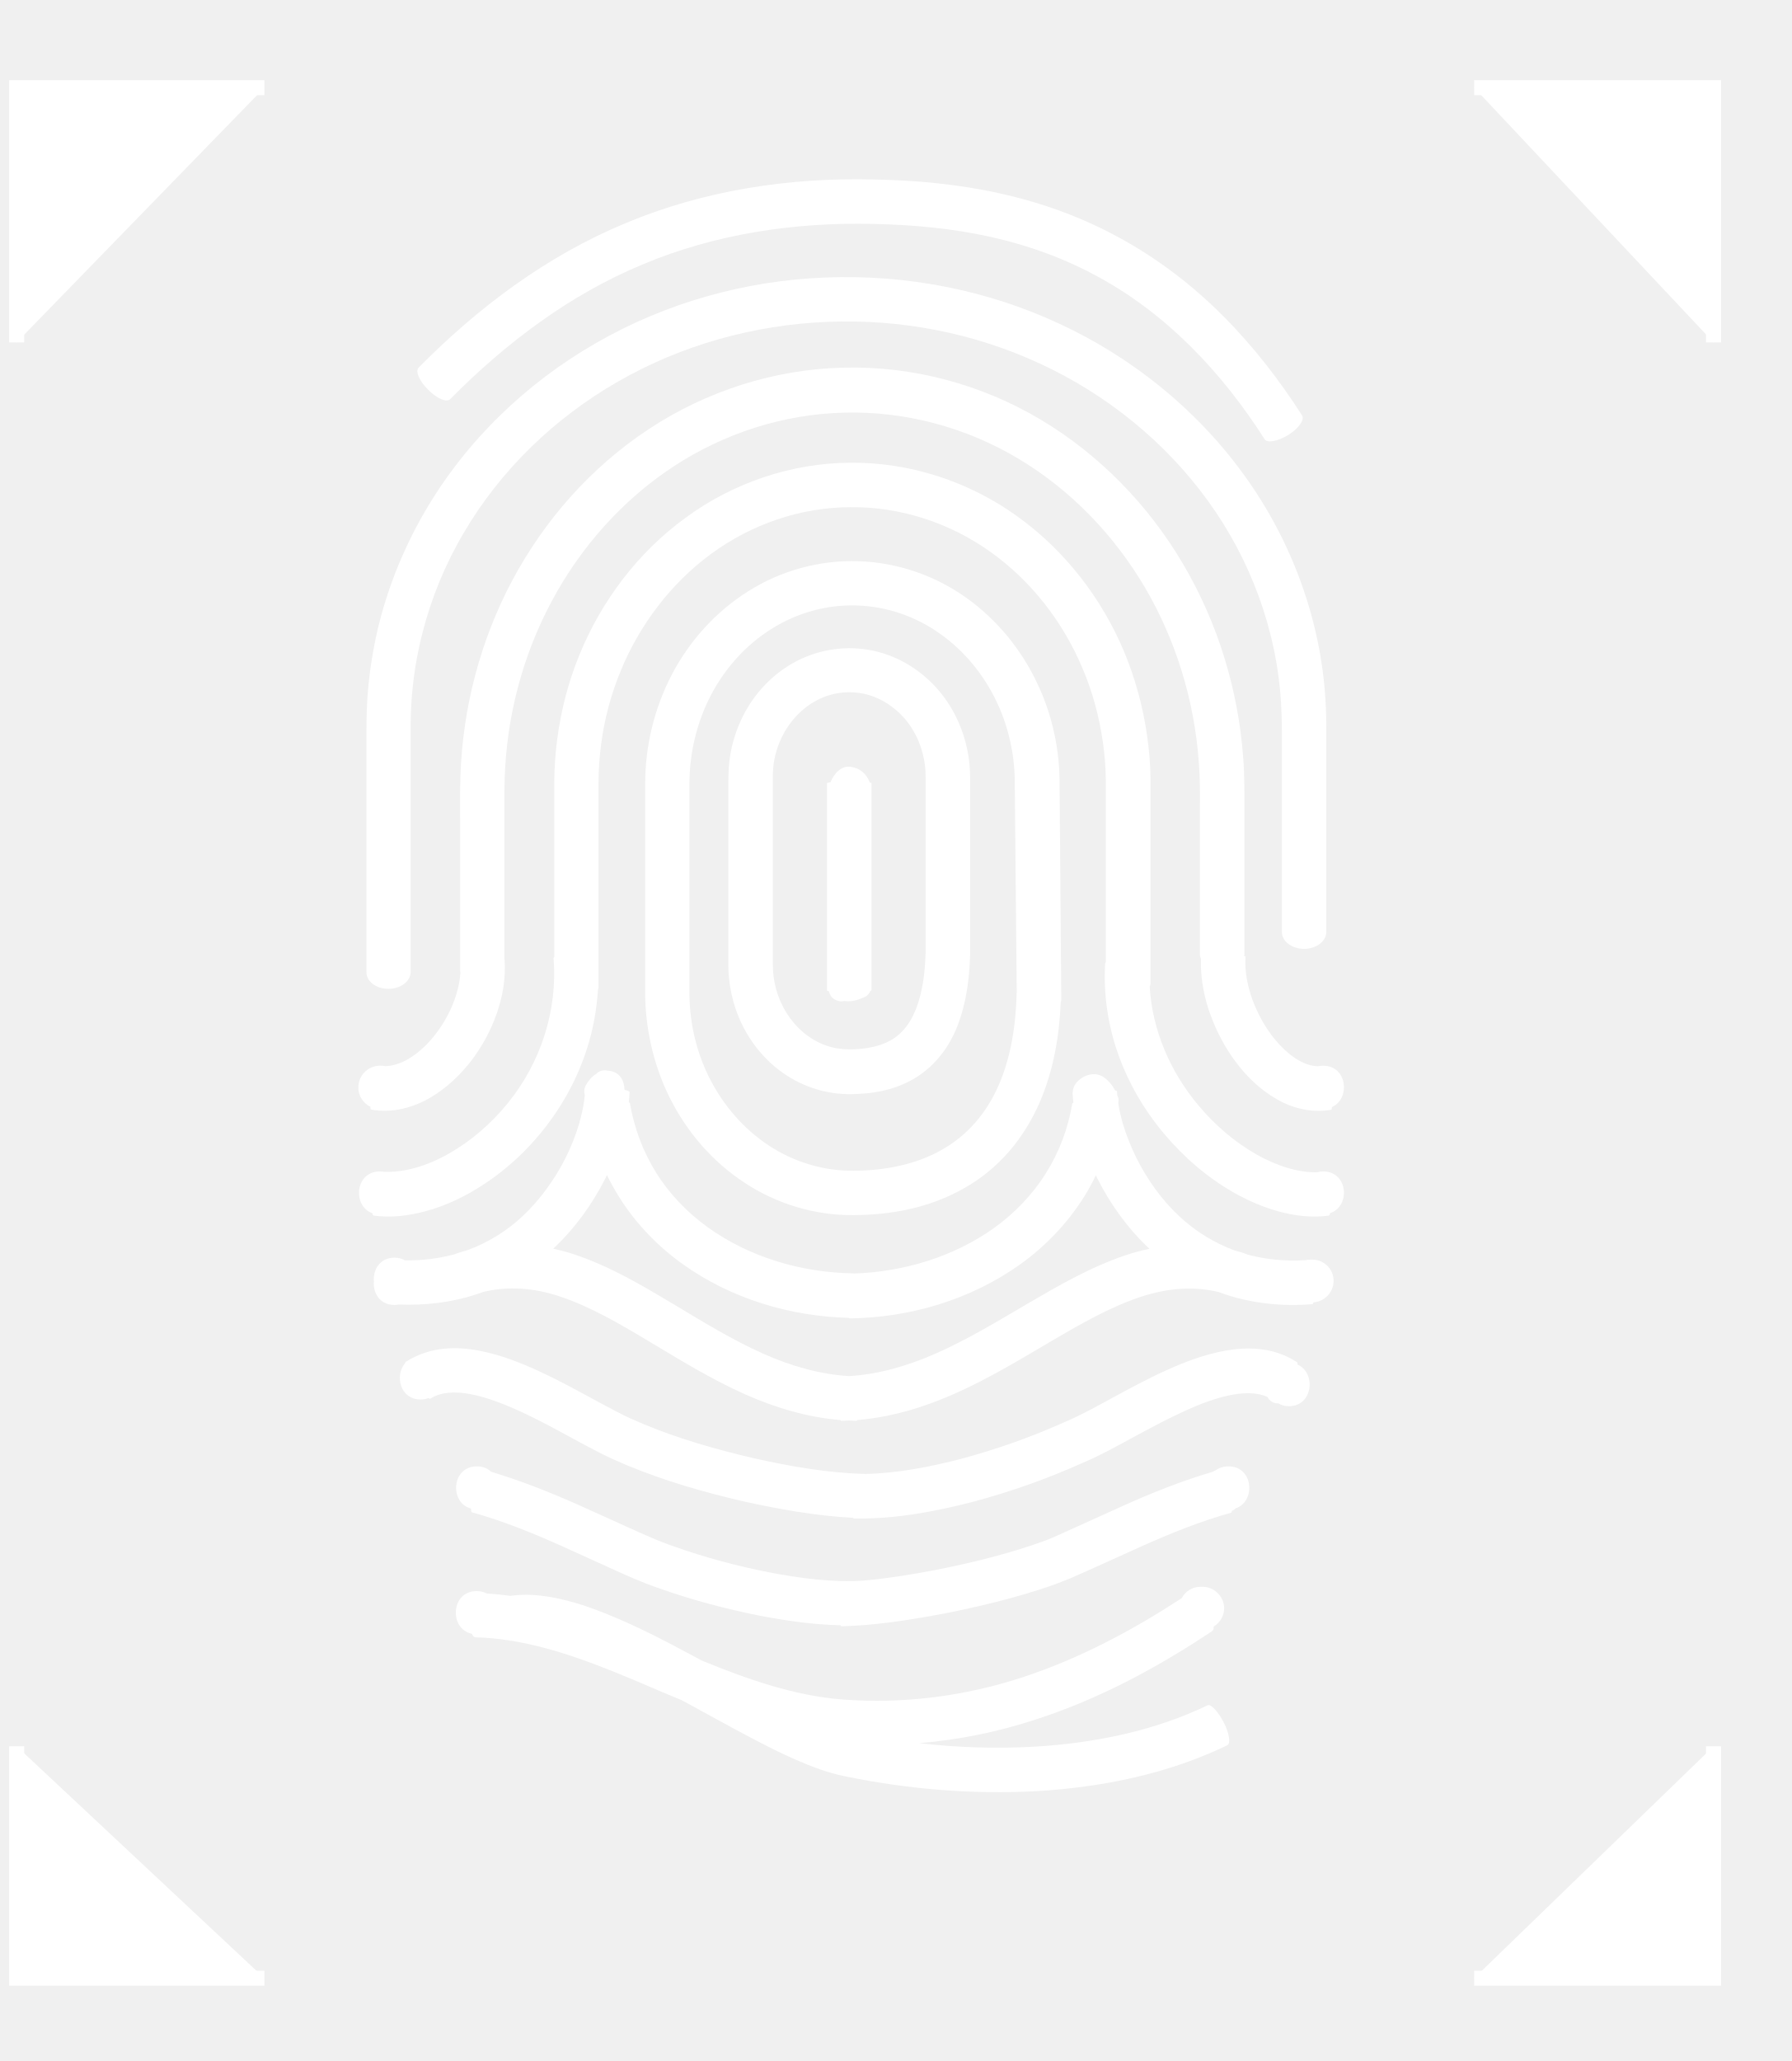
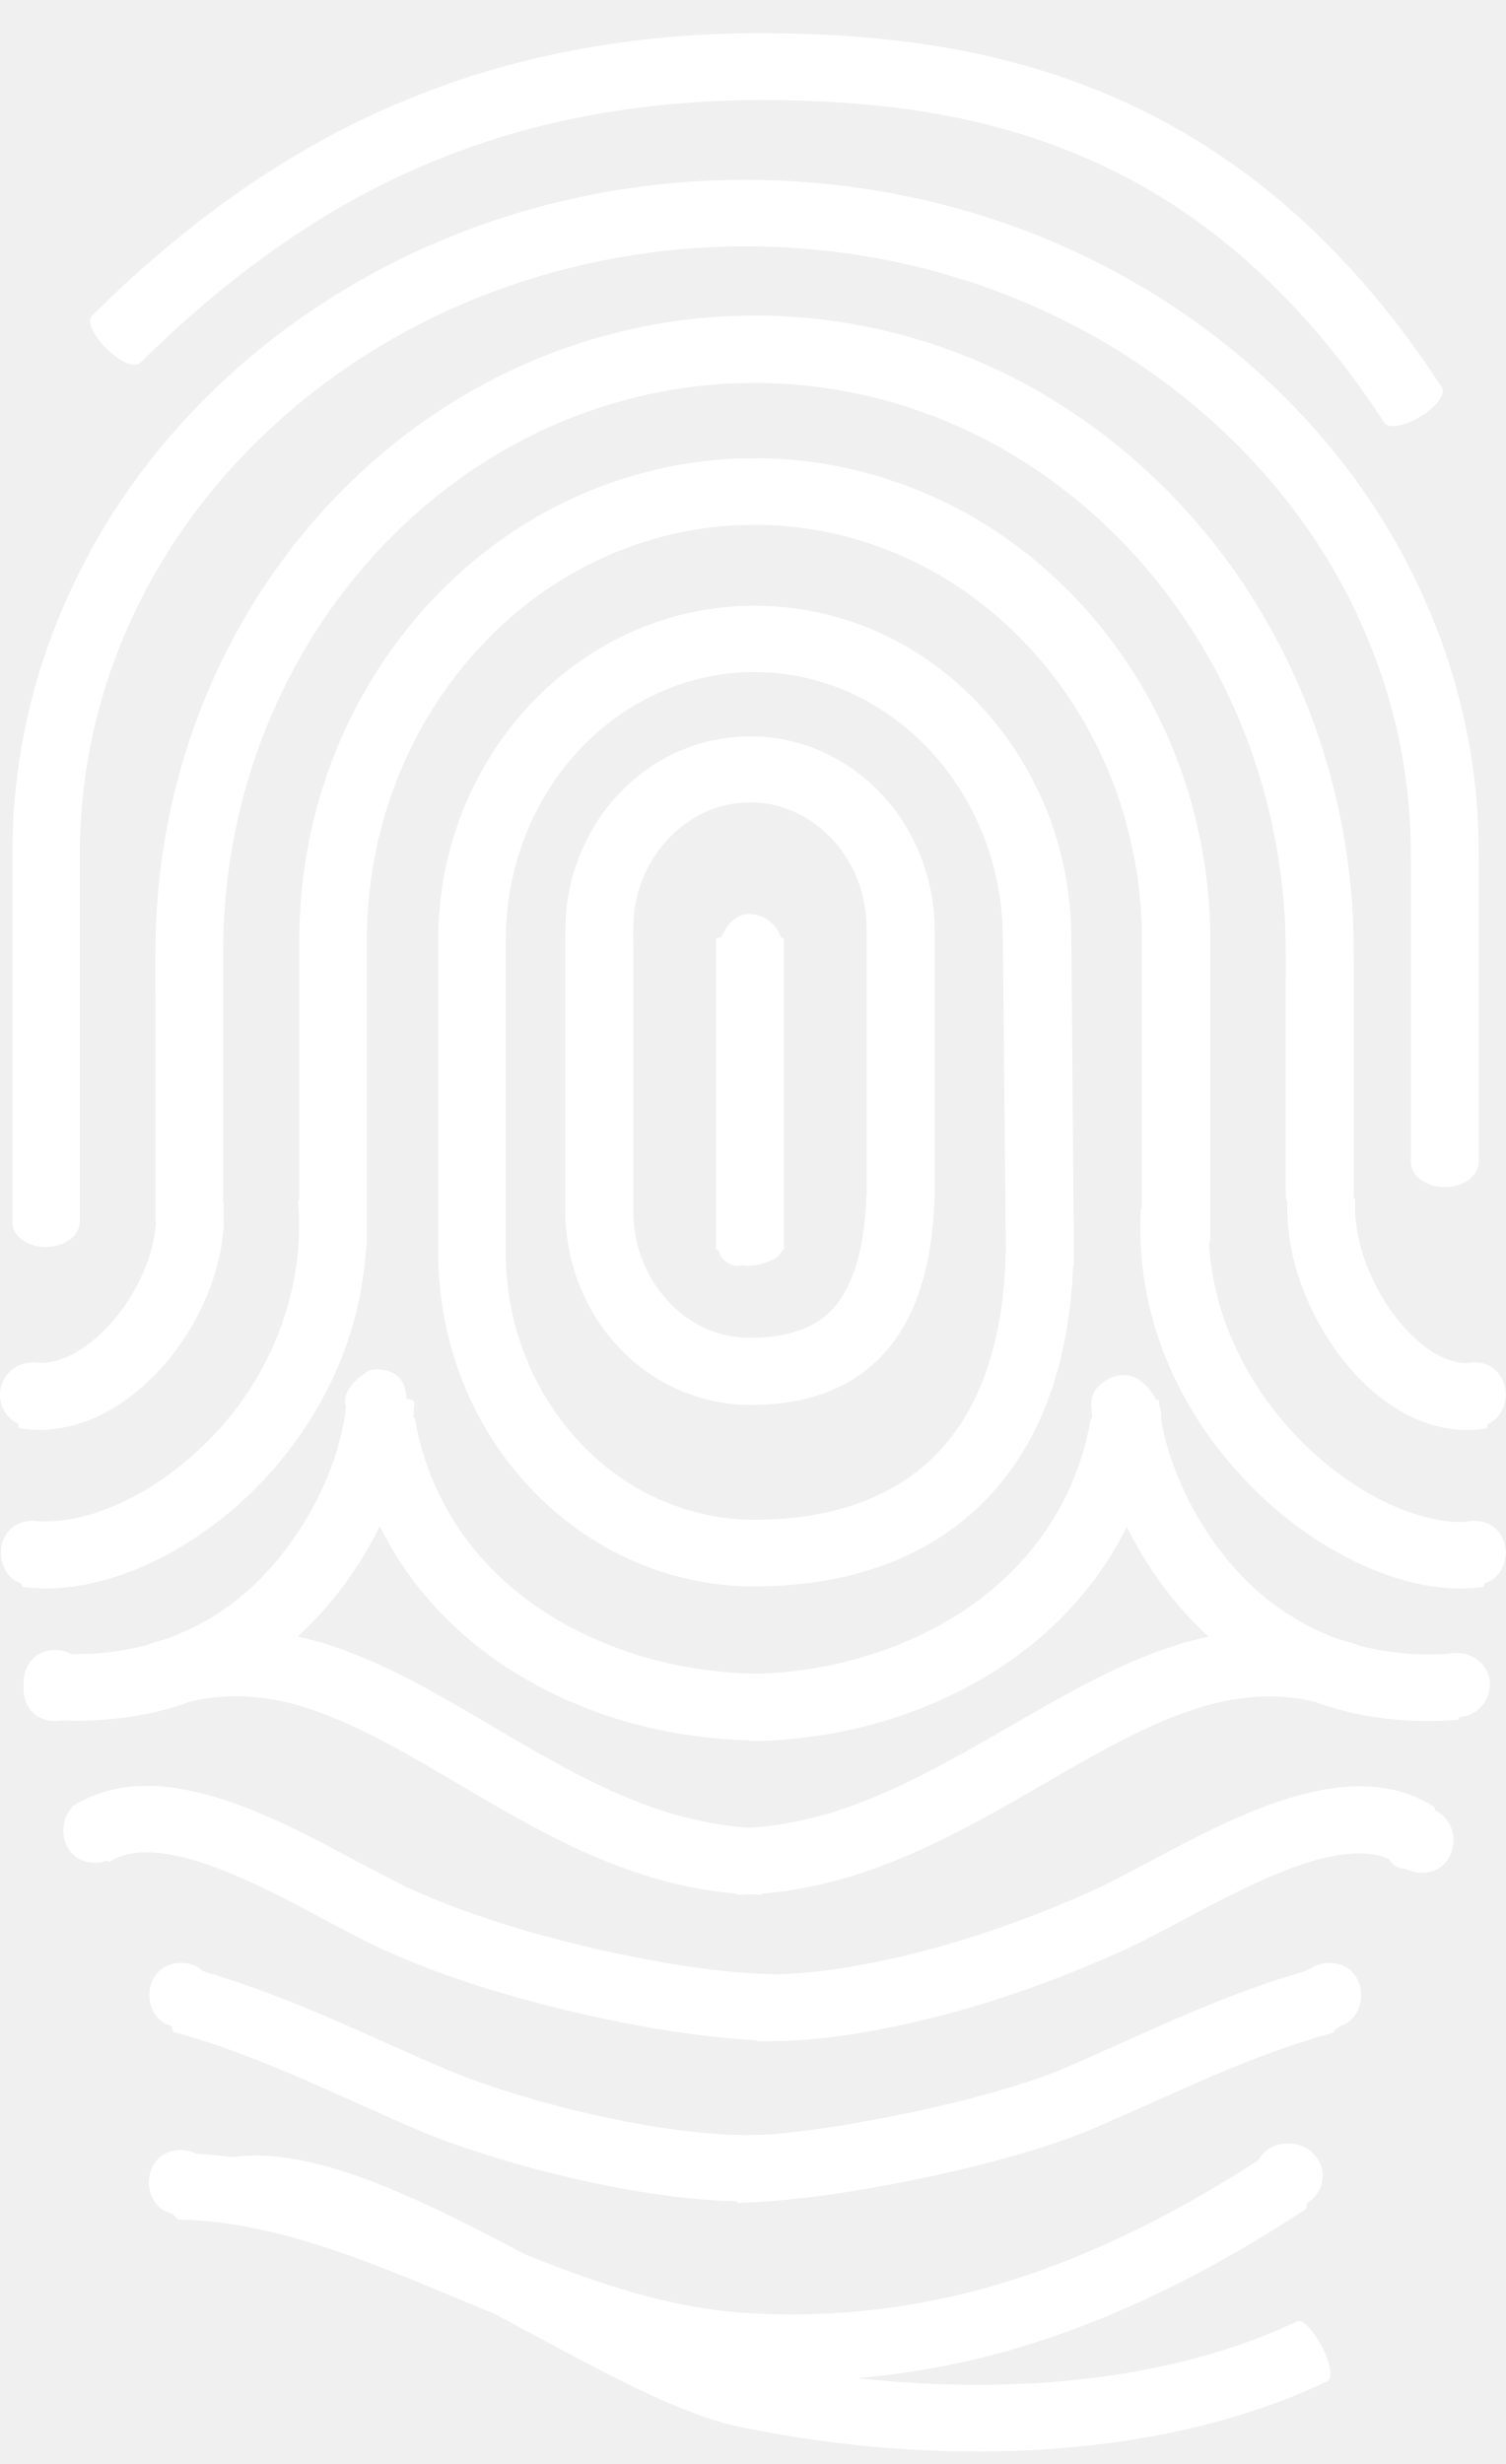
- <svg xmlns="http://www.w3.org/2000/svg" width="20" height="23" viewBox="0 0 20 23" fill="white">
-   <path d="M0.186 19.488V22.076H2.951M16.453 22.076H19.125V19.488M0.186 3.821V0.978H2.951M19.125 3.821V0.978H16.453" stroke="white" stroke-width="0.168" />
-   <path d="M9.266 11.102C9.29 11.153 9.37 11.189 9.425 11.17C9.436 11.173 9.445 11.174 9.455 11.174C9.531 11.174 9.589 11.156 9.657 11.123C9.684 11.11 9.703 11.086 9.715 11.057C9.723 11.056 9.727 11.053 9.727 11.051V11.011C9.727 11.006 9.727 11.002 9.727 10.997V8.74C9.727 8.737 9.72 8.734 9.708 8.733C9.672 8.637 9.6 8.571 9.492 8.557C9.385 8.544 9.307 8.637 9.269 8.73C9.245 8.733 9.23 8.737 9.23 8.742V11.053C9.23 11.056 9.238 11.059 9.25 11.06C9.254 11.074 9.26 11.089 9.266 11.102Z" />
-   <path d="M8.129 10.763C8.129 10.834 8.134 10.904 8.144 10.975C8.182 11.257 8.3 11.529 8.49 11.748C8.677 11.967 8.942 12.129 9.235 12.186C9.307 12.201 9.382 12.208 9.455 12.21C9.528 12.211 9.592 12.208 9.663 12.202C9.801 12.189 9.945 12.159 10.085 12.097C10.225 12.037 10.355 11.943 10.457 11.827C10.561 11.712 10.635 11.581 10.686 11.449C10.788 11.185 10.818 10.924 10.827 10.67C10.827 10.667 10.828 10.664 10.828 10.663V8.698C10.828 8.635 10.825 8.559 10.816 8.49C10.782 8.208 10.668 7.933 10.483 7.712C10.298 7.492 10.038 7.324 9.747 7.262C9.457 7.199 9.146 7.243 8.885 7.381C8.623 7.519 8.418 7.739 8.29 7.996C8.227 8.124 8.18 8.26 8.155 8.401C8.128 8.539 8.129 8.692 8.129 8.802V10.763ZM8.641 8.485C8.658 8.391 8.689 8.299 8.732 8.214C8.817 8.044 8.952 7.902 9.115 7.816C9.275 7.73 9.464 7.705 9.642 7.742C9.817 7.78 9.981 7.882 10.103 8.026C10.225 8.17 10.301 8.353 10.324 8.544C10.33 8.593 10.331 8.637 10.331 8.692V10.64C10.331 10.642 10.33 10.643 10.33 10.645C10.324 10.864 10.294 11.081 10.223 11.261C10.151 11.443 10.041 11.571 9.884 11.638C9.804 11.673 9.712 11.694 9.615 11.704C9.567 11.709 9.513 11.712 9.464 11.71C9.419 11.71 9.374 11.704 9.329 11.697C9.152 11.664 8.987 11.563 8.865 11.421C8.742 11.28 8.661 11.096 8.635 10.906C8.629 10.858 8.626 10.81 8.626 10.762V8.797C8.625 8.668 8.623 8.583 8.641 8.485Z" />
-   <path d="M8.308 13.197C8.664 13.434 9.097 13.566 9.528 13.56C9.938 13.559 10.369 13.481 10.75 13.266C10.941 13.16 11.114 13.02 11.258 12.855C11.402 12.69 11.516 12.502 11.602 12.307C11.76 11.943 11.823 11.56 11.839 11.185C11.844 11.173 11.845 11.159 11.845 11.147L11.827 8.859C11.826 8.767 11.827 8.662 11.82 8.556C11.812 8.451 11.799 8.347 11.779 8.244C11.739 8.037 11.675 7.834 11.585 7.643C11.408 7.259 11.133 6.919 10.785 6.671C10.436 6.422 10.011 6.275 9.579 6.263C9.148 6.248 8.712 6.369 8.35 6.599C7.987 6.827 7.694 7.154 7.498 7.529C7.302 7.905 7.201 8.326 7.201 8.745V11.035C7.195 11.446 7.287 11.875 7.476 12.252C7.664 12.629 7.949 12.962 8.308 13.197ZM7.695 8.745C7.695 8.401 7.778 8.059 7.935 7.757C8.093 7.456 8.327 7.195 8.611 7.018C8.895 6.839 9.227 6.746 9.561 6.757C9.894 6.766 10.22 6.878 10.493 7.073C10.768 7.267 10.989 7.54 11.132 7.849C11.204 8.004 11.255 8.167 11.288 8.335C11.305 8.419 11.315 8.505 11.321 8.59C11.327 8.674 11.327 8.761 11.327 8.859L11.348 11.074C11.348 11.078 11.347 11.081 11.347 11.086C11.338 11.444 11.282 11.799 11.147 12.109C11.013 12.42 10.794 12.675 10.507 12.834C10.22 12.996 9.875 13.064 9.525 13.065C9.19 13.068 8.861 12.968 8.58 12.783C8.299 12.598 8.071 12.333 7.917 12.028C7.764 11.722 7.689 11.384 7.695 11.033V8.745Z" />
-   <path d="M4.335 11.035C4.472 11.035 4.583 10.951 4.583 10.846V8.118C4.584 8.067 4.583 8.016 4.586 7.966C4.589 7.866 4.596 7.763 4.607 7.663C4.628 7.462 4.664 7.262 4.714 7.067C4.813 6.676 4.969 6.297 5.175 5.948C5.585 5.247 6.19 4.663 6.898 4.258C7.605 3.851 8.415 3.625 9.232 3.592C10.05 3.557 10.875 3.716 11.614 4.061C12.354 4.404 13.008 4.933 13.484 5.592C13.96 6.249 14.25 7.037 14.298 7.846C14.304 7.948 14.307 8.046 14.307 8.152V10.4C14.307 10.505 14.418 10.589 14.555 10.589C14.692 10.589 14.803 10.504 14.803 10.4V8.152C14.803 8.044 14.801 7.927 14.794 7.816C14.741 6.913 14.415 6.032 13.886 5.302C13.359 4.572 12.637 3.989 11.824 3.613C11.01 3.233 10.106 3.061 9.212 3.097C8.318 3.131 7.429 3.38 6.651 3.829C5.873 4.275 5.203 4.92 4.748 5.699C4.521 6.087 4.346 6.509 4.234 6.947C4.179 7.166 4.14 7.388 4.116 7.613C4.104 7.726 4.096 7.839 4.093 7.951C4.09 8.007 4.092 8.064 4.09 8.119V10.847C4.087 10.951 4.198 11.035 4.335 11.035Z" />
-   <path d="M5.024 4.455C5.649 3.823 6.363 3.287 7.172 2.951C7.979 2.612 8.861 2.478 9.747 2.499C10.191 2.508 10.63 2.549 11.055 2.643C11.48 2.738 11.889 2.886 12.267 3.095C13.026 3.509 13.642 4.16 14.115 4.902C14.143 4.947 14.262 4.926 14.378 4.854C14.495 4.782 14.564 4.684 14.532 4.635C14.278 4.239 13.987 3.862 13.649 3.524C13.313 3.187 12.928 2.891 12.506 2.66C12.085 2.427 11.629 2.262 11.163 2.159C10.698 2.055 10.225 2.012 9.756 2.003C8.82 1.979 7.859 2.121 6.98 2.492C6.098 2.856 5.326 3.44 4.673 4.102C4.632 4.142 4.681 4.254 4.778 4.348C4.876 4.449 4.985 4.494 5.024 4.455Z" />
-   <path d="M4.134 12.351C4.134 12.369 4.135 12.381 4.14 12.382C4.386 12.428 4.626 12.354 4.808 12.246C4.993 12.136 5.14 11.992 5.262 11.835C5.382 11.676 5.478 11.5 5.544 11.311C5.61 11.122 5.648 10.916 5.631 10.7C5.631 10.7 5.631 10.7 5.63 10.7V9.215C5.631 9.035 5.627 8.848 5.633 8.682C5.655 7.996 5.833 7.316 6.156 6.713C6.477 6.11 6.944 5.583 7.512 5.209C8.078 4.836 8.747 4.62 9.424 4.605C10.101 4.587 10.779 4.768 11.362 5.116C11.946 5.463 12.434 5.969 12.78 6.558C13.126 7.148 13.331 7.821 13.38 8.505C13.394 8.677 13.394 8.844 13.392 9.029V10.651C13.392 10.667 13.397 10.684 13.404 10.699C13.398 10.892 13.43 11.077 13.484 11.249C13.546 11.44 13.633 11.62 13.745 11.785C13.859 11.95 13.998 12.103 14.179 12.223C14.27 12.283 14.373 12.336 14.489 12.366C14.604 12.397 14.734 12.408 14.858 12.384C14.863 12.382 14.866 12.372 14.866 12.354C15.073 12.264 15.04 11.893 14.768 11.893C14.747 11.893 14.729 11.896 14.711 11.899C14.632 11.898 14.544 11.868 14.456 11.809C14.345 11.736 14.242 11.626 14.157 11.503C13.989 11.257 13.882 10.945 13.902 10.675C13.902 10.673 13.896 10.67 13.886 10.669C13.888 10.663 13.889 10.655 13.889 10.649V9.023C13.889 8.845 13.891 8.652 13.876 8.463C13.822 7.705 13.595 6.959 13.209 6.302C12.825 5.645 12.276 5.077 11.617 4.684C10.957 4.29 10.184 4.082 9.413 4.103C8.643 4.12 7.88 4.366 7.241 4.789C6.6 5.211 6.079 5.801 5.72 6.473C5.361 7.145 5.164 7.9 5.139 8.658C5.133 8.851 5.136 9.027 5.136 9.209V10.835C5.136 10.84 5.137 10.846 5.139 10.85C5.125 11.083 5.02 11.332 4.868 11.532C4.78 11.649 4.673 11.749 4.559 11.817C4.47 11.869 4.38 11.896 4.301 11.898C4.288 11.896 4.276 11.893 4.264 11.893H4.249C4.245 11.892 4.239 11.893 4.233 11.892L4.231 11.893C4.104 11.898 4 12.004 4 12.132C3.997 12.229 4.054 12.312 4.134 12.351Z" />
-   <path d="M14.768 13.073C14.744 13.073 14.723 13.076 14.704 13.082C14.489 13.089 14.242 13.007 14.025 12.884C13.781 12.746 13.56 12.556 13.377 12.337C13.06 11.961 12.859 11.491 12.832 11.009C12.837 10.999 12.841 10.987 12.841 10.975V8.695C12.84 8.533 12.826 8.371 12.803 8.211C12.758 7.89 12.671 7.573 12.547 7.274C12.296 6.674 11.881 6.138 11.347 5.757C10.813 5.374 10.154 5.157 9.493 5.164C8.832 5.166 8.176 5.391 7.649 5.78C7.118 6.167 6.711 6.709 6.466 7.31C6.343 7.612 6.261 7.929 6.219 8.25C6.198 8.41 6.187 8.572 6.186 8.734V10.682C6.181 10.685 6.178 10.688 6.178 10.691C6.226 11.274 6.035 11.86 5.666 12.313C5.481 12.54 5.256 12.735 5.006 12.876C4.774 13.008 4.506 13.091 4.276 13.076C4.264 13.074 4.252 13.073 4.239 13.073C3.96 13.073 3.933 13.461 4.156 13.539C4.159 13.556 4.165 13.565 4.171 13.566C4.374 13.592 4.566 13.566 4.745 13.518C4.924 13.47 5.091 13.398 5.247 13.31C5.558 13.134 5.828 12.9 6.049 12.627C6.27 12.354 6.444 12.04 6.551 11.703C6.62 11.49 6.66 11.268 6.674 11.044C6.678 11.035 6.68 11.024 6.68 11.014V8.737C6.681 8.596 6.69 8.454 6.708 8.314C6.744 8.034 6.816 7.759 6.923 7.498C7.135 6.976 7.488 6.51 7.938 6.18C8.389 5.849 8.937 5.661 9.493 5.66C10.049 5.654 10.6 5.834 11.055 6.159C11.51 6.483 11.868 6.944 12.085 7.465C12.195 7.724 12.269 7.999 12.309 8.28C12.329 8.419 12.341 8.56 12.342 8.703V10.739C12.338 10.742 12.335 10.745 12.335 10.747C12.314 11.093 12.366 11.444 12.482 11.769C12.598 12.094 12.774 12.393 12.994 12.654C13.214 12.915 13.476 13.142 13.778 13.313C13.93 13.398 14.092 13.469 14.267 13.518C14.441 13.566 14.63 13.592 14.83 13.566C14.837 13.565 14.842 13.554 14.845 13.538C15.075 13.464 15.049 13.073 14.768 13.073Z" />
-   <path d="M14.648 14.057H14.624C14.607 14.057 14.591 14.059 14.576 14.063C14.352 14.077 14.13 14.057 13.919 13.999C13.919 13.999 13.919 13.997 13.918 13.997C13.873 13.981 13.828 13.967 13.781 13.955C13.553 13.871 13.341 13.741 13.161 13.572C12.967 13.391 12.808 13.169 12.686 12.927C12.626 12.806 12.575 12.68 12.536 12.552C12.512 12.471 12.493 12.39 12.481 12.31C12.485 12.288 12.487 12.265 12.478 12.243C12.476 12.237 12.473 12.231 12.47 12.225C12.469 12.21 12.467 12.193 12.467 12.178C12.467 12.175 12.46 12.172 12.446 12.169C12.416 12.112 12.375 12.061 12.32 12.022C12.219 11.952 12.085 11.997 12.013 12.084C11.988 12.115 11.973 12.154 11.973 12.192C11.973 12.193 11.971 12.193 11.971 12.193C11.973 12.232 11.976 12.27 11.98 12.307C11.974 12.309 11.968 12.312 11.968 12.313C11.922 12.592 11.821 12.86 11.672 13.095C11.524 13.332 11.325 13.538 11.096 13.703C10.648 14.024 10.086 14.195 9.526 14.212L9.525 14.21C8.948 14.203 8.365 14.03 7.902 13.698C7.673 13.533 7.474 13.328 7.326 13.091C7.177 12.854 7.078 12.588 7.03 12.309C7.03 12.306 7.024 12.304 7.018 12.303C7.022 12.265 7.025 12.228 7.027 12.189C7.027 12.178 7.004 12.169 6.97 12.162C6.967 12.067 6.928 11.979 6.821 11.953C6.809 11.95 6.798 11.95 6.788 11.949C6.74 11.938 6.689 11.947 6.656 11.983C6.606 12.013 6.566 12.061 6.539 12.111C6.519 12.147 6.516 12.186 6.527 12.223C6.518 12.327 6.493 12.438 6.462 12.547C6.423 12.675 6.373 12.801 6.312 12.923C6.19 13.164 6.029 13.386 5.837 13.568C5.657 13.738 5.447 13.867 5.218 13.951C5.172 13.964 5.125 13.978 5.08 13.994L5.079 13.996C4.898 14.045 4.711 14.068 4.52 14.065C4.488 14.047 4.449 14.035 4.404 14.035C4.239 14.035 4.162 14.171 4.173 14.299C4.161 14.426 4.237 14.563 4.404 14.563C4.419 14.563 4.433 14.561 4.448 14.558C4.741 14.57 5.043 14.536 5.326 14.441C5.347 14.434 5.367 14.426 5.388 14.419C5.667 14.35 5.959 14.371 6.249 14.468C6.588 14.581 6.919 14.774 7.255 14.976C7.591 15.177 7.937 15.391 8.318 15.561C8.646 15.706 9.006 15.817 9.379 15.847C9.383 15.853 9.386 15.856 9.391 15.856C9.419 15.856 9.446 15.853 9.474 15.852C9.502 15.853 9.529 15.855 9.558 15.856C9.562 15.856 9.567 15.852 9.57 15.847C9.947 15.816 10.309 15.705 10.641 15.559C11.025 15.39 11.375 15.178 11.716 14.977C12.057 14.777 12.392 14.584 12.736 14.471C13.03 14.374 13.325 14.351 13.607 14.42C13.628 14.428 13.648 14.435 13.669 14.443C13.987 14.549 14.324 14.581 14.648 14.554C14.652 14.554 14.657 14.546 14.66 14.534C14.783 14.525 14.884 14.422 14.884 14.296C14.888 14.167 14.78 14.057 14.648 14.057ZM12.587 14C12.171 14.137 11.814 14.348 11.468 14.549C11.123 14.752 10.789 14.953 10.444 15.105C10.128 15.244 9.804 15.337 9.477 15.357C9.152 15.337 8.832 15.246 8.521 15.108C8.18 14.956 7.851 14.755 7.512 14.551C7.171 14.348 6.818 14.135 6.405 13.997C6.33 13.972 6.252 13.952 6.174 13.934C6.175 13.933 6.177 13.931 6.18 13.93C6.421 13.703 6.614 13.434 6.759 13.145C6.764 13.134 6.768 13.124 6.774 13.113C6.815 13.197 6.86 13.278 6.91 13.358C7.094 13.652 7.339 13.906 7.617 14.105C8.162 14.495 8.819 14.69 9.475 14.707C9.478 14.711 9.481 14.713 9.483 14.713C10.155 14.704 10.83 14.507 11.389 14.108C11.666 13.909 11.911 13.655 12.096 13.361C12.146 13.283 12.191 13.2 12.231 13.116C12.236 13.127 12.24 13.137 12.246 13.148C12.392 13.437 12.584 13.706 12.826 13.933C12.828 13.934 12.829 13.934 12.831 13.936C12.745 13.954 12.664 13.975 12.587 14Z" />
-   <path d="M14.483 15.229C14.483 15.216 14.481 15.205 14.475 15.201C14.352 15.12 14.208 15.072 14.071 15.057C13.934 15.04 13.804 15.051 13.682 15.072C13.439 15.115 13.224 15.199 13.02 15.291C12.817 15.382 12.625 15.486 12.437 15.588C12.248 15.69 12.072 15.79 11.889 15.867C11.51 16.037 11.124 16.174 10.728 16.28C10.37 16.373 10.005 16.442 9.652 16.449L9.651 16.448C9.244 16.439 8.817 16.364 8.403 16.271C7.988 16.174 7.572 16.055 7.189 15.895L7.043 15.832C6.998 15.813 6.953 15.79 6.907 15.766C6.813 15.718 6.719 15.667 6.623 15.615C6.43 15.51 6.234 15.403 6.025 15.306C5.816 15.21 5.597 15.121 5.347 15.073C5.223 15.049 5.089 15.037 4.948 15.052C4.832 15.064 4.711 15.099 4.599 15.157C4.583 15.165 4.566 15.174 4.553 15.184C4.545 15.189 4.538 15.192 4.53 15.196C4.526 15.199 4.523 15.205 4.521 15.213C4.404 15.348 4.463 15.618 4.696 15.618C4.729 15.618 4.757 15.612 4.783 15.601C4.792 15.609 4.799 15.612 4.802 15.61C4.91 15.537 5.073 15.523 5.256 15.559C5.438 15.594 5.628 15.669 5.818 15.756C6.007 15.843 6.195 15.945 6.387 16.05C6.483 16.102 6.581 16.155 6.683 16.207C6.734 16.233 6.786 16.259 6.842 16.284L6.998 16.352C7.425 16.529 7.856 16.652 8.294 16.754C8.695 16.842 9.098 16.916 9.522 16.938C9.525 16.943 9.529 16.946 9.534 16.946C9.996 16.953 10.433 16.869 10.858 16.76C11.282 16.647 11.697 16.499 12.091 16.322C12.3 16.233 12.493 16.123 12.677 16.024C12.862 15.924 13.045 15.826 13.227 15.744C13.409 15.661 13.594 15.592 13.769 15.562C13.916 15.537 14.046 15.544 14.146 15.589C14.17 15.633 14.209 15.663 14.267 15.661C14.3 15.681 14.34 15.693 14.388 15.693C14.657 15.69 14.69 15.319 14.483 15.229Z" />
-   <path d="M13.711 16.364C13.652 16.364 13.604 16.382 13.568 16.409C13.557 16.413 13.547 16.416 13.538 16.424C13.184 16.527 12.844 16.665 12.52 16.811L12.007 17.043L11.757 17.156C11.678 17.189 11.596 17.219 11.51 17.247C11.171 17.36 10.812 17.447 10.454 17.518C10.184 17.57 9.906 17.615 9.637 17.639C9.299 17.662 8.933 17.614 8.575 17.545C8.216 17.474 7.859 17.378 7.518 17.256C7.345 17.197 7.19 17.126 7.013 17.046L6.496 16.812C6.172 16.667 5.834 16.53 5.483 16.425C5.445 16.388 5.391 16.364 5.323 16.364C5.037 16.364 5.015 16.772 5.257 16.835C5.257 16.859 5.26 16.875 5.268 16.877C5.615 16.973 5.953 17.111 6.294 17.264L6.809 17.498C6.977 17.575 7.166 17.66 7.351 17.723C7.722 17.855 8.098 17.954 8.481 18.031C8.774 18.086 9.071 18.131 9.38 18.137C9.385 18.143 9.389 18.149 9.394 18.149C9.489 18.146 9.582 18.14 9.673 18.133C9.974 18.107 10.261 18.059 10.55 18.004C10.926 17.929 11.299 17.84 11.669 17.717C11.763 17.686 11.856 17.651 11.95 17.612L12.213 17.495L12.724 17.264C13.062 17.112 13.397 16.977 13.741 16.881C13.745 16.88 13.748 16.872 13.75 16.86C13.766 16.854 13.78 16.844 13.793 16.832C14.017 16.755 13.992 16.364 13.711 16.364Z" />
-   <path d="M13.479 19.03C12.888 19.315 12.221 19.452 11.549 19.492C11.12 19.516 10.687 19.503 10.259 19.453C10.705 19.416 11.145 19.326 11.569 19.186C12.275 18.957 12.927 18.604 13.53 18.202C13.543 18.194 13.547 18.175 13.546 18.152C13.615 18.11 13.663 18.034 13.663 17.948C13.663 17.818 13.553 17.708 13.422 17.708H13.398C13.308 17.708 13.23 17.759 13.19 17.834C12.631 18.2 12.04 18.512 11.416 18.717C10.768 18.93 10.082 19.017 9.407 18.966C8.873 18.925 8.353 18.745 7.83 18.53C7.791 18.509 7.754 18.488 7.715 18.468C7.404 18.301 7.087 18.137 6.746 18.001C6.575 17.933 6.397 17.873 6.205 17.834C6.049 17.803 5.878 17.783 5.696 17.809C5.609 17.797 5.522 17.789 5.433 17.783C5.402 17.767 5.365 17.756 5.32 17.756C5.029 17.756 5.011 18.179 5.266 18.232C5.278 18.257 5.29 18.272 5.305 18.272C5.433 18.275 5.559 18.287 5.685 18.307C5.69 18.31 5.694 18.311 5.699 18.311C5.7 18.311 5.702 18.311 5.705 18.31C6.226 18.394 6.74 18.604 7.258 18.826C7.375 18.876 7.495 18.927 7.614 18.976C7.874 19.117 8.134 19.263 8.403 19.404C8.56 19.486 8.719 19.567 8.889 19.641C9.056 19.713 9.239 19.785 9.433 19.823C10.137 19.968 10.858 20.028 11.581 19.988C12.3 19.944 13.029 19.799 13.697 19.477C13.738 19.458 13.721 19.342 13.658 19.221C13.594 19.098 13.515 19.014 13.479 19.03Z" />
+ <svg xmlns="http://www.w3.org/2000/svg" width="33" height="54" viewBox="0 0 33 54" fill="white">
+   <path d="M15.799 27.528C15.871 27.678 16.11 27.784 16.276 27.727C16.308 27.736 16.335 27.74 16.366 27.74C16.592 27.74 16.767 27.687 16.97 27.59C17.051 27.55 17.11 27.48 17.146 27.395C17.169 27.391 17.182 27.382 17.182 27.378V27.259C17.182 27.245 17.182 27.232 17.182 27.219V20.573C17.182 20.564 17.16 20.556 17.123 20.551C17.015 20.268 16.799 20.074 16.475 20.034C16.155 19.994 15.92 20.268 15.808 20.542C15.736 20.551 15.691 20.564 15.691 20.578V27.382C15.691 27.391 15.713 27.4 15.749 27.404C15.763 27.444 15.781 27.488 15.799 27.528Z" />
+   <path d="M12.388 26.529C12.388 26.737 12.401 26.945 12.433 27.152C12.545 27.983 12.901 28.783 13.469 29.428C14.032 30.073 14.825 30.55 15.704 30.718C15.92 30.762 16.146 30.785 16.366 30.789C16.583 30.793 16.776 30.785 16.988 30.767C17.403 30.727 17.835 30.639 18.255 30.457C18.674 30.281 19.066 30.002 19.372 29.662C19.683 29.322 19.904 28.938 20.057 28.549C20.363 27.771 20.453 27.002 20.48 26.256C20.48 26.247 20.485 26.238 20.485 26.233V20.45C20.485 20.264 20.476 20.039 20.449 19.835C20.345 19.005 20.003 18.196 19.449 17.547C18.894 16.897 18.115 16.402 17.241 16.221C16.371 16.035 15.438 16.164 14.654 16.57C13.87 16.977 13.253 17.626 12.87 18.382C12.681 18.757 12.541 19.159 12.464 19.575C12.383 19.981 12.388 20.432 12.388 20.755V26.529ZM13.924 19.822C13.974 19.544 14.068 19.274 14.194 19.022C14.451 18.523 14.857 18.103 15.344 17.852C15.826 17.6 16.393 17.524 16.925 17.635C17.452 17.745 17.944 18.046 18.309 18.47C18.674 18.894 18.903 19.433 18.971 19.994C18.989 20.14 18.994 20.268 18.994 20.432V26.167C18.994 26.172 18.989 26.176 18.989 26.18C18.971 26.826 18.881 27.466 18.669 27.996C18.453 28.531 18.124 28.907 17.651 29.105C17.412 29.207 17.137 29.269 16.844 29.3C16.7 29.313 16.538 29.322 16.393 29.318C16.258 29.318 16.123 29.3 15.988 29.278C15.456 29.181 14.961 28.885 14.596 28.465C14.226 28.049 13.983 27.51 13.906 26.949C13.888 26.808 13.879 26.666 13.879 26.525V20.741C13.875 20.361 13.87 20.109 13.924 19.822Z" />
+   <path d="M12.924 33.696C13.992 34.395 15.29 34.783 16.583 34.766C17.813 34.761 19.106 34.531 20.251 33.9C20.823 33.586 21.341 33.175 21.774 32.689C22.206 32.203 22.549 31.651 22.806 31.076C23.279 30.002 23.468 28.876 23.518 27.771C23.531 27.736 23.536 27.696 23.536 27.661L23.482 20.922C23.477 20.653 23.482 20.343 23.459 20.03C23.436 19.721 23.396 19.416 23.337 19.111C23.216 18.501 23.026 17.904 22.756 17.343C22.224 16.212 21.4 15.209 20.354 14.48C19.309 13.747 18.034 13.314 16.736 13.278C15.443 13.234 14.136 13.592 13.05 14.268C11.96 14.94 11.081 15.903 10.495 17.008C9.905 18.112 9.603 19.354 9.603 20.587V27.329C9.585 28.54 9.86 29.804 10.427 30.913C10.991 32.022 11.847 33.003 12.924 33.696ZM11.085 20.587C11.085 19.575 11.333 18.567 11.806 17.679C12.279 16.791 12.982 16.022 13.834 15.501C14.686 14.975 15.681 14.701 16.682 14.732C17.682 14.758 18.66 15.09 19.48 15.664C20.305 16.234 20.967 17.038 21.395 17.949C21.611 18.404 21.765 18.885 21.864 19.38C21.913 19.628 21.945 19.88 21.963 20.131C21.981 20.379 21.981 20.635 21.981 20.922L22.044 27.444C22.044 27.457 22.04 27.466 22.04 27.48C22.013 28.535 21.846 29.578 21.44 30.493C21.039 31.407 20.381 32.159 19.521 32.627C18.66 33.104 17.624 33.303 16.574 33.307C15.569 33.316 14.582 33.02 13.739 32.477C12.897 31.933 12.212 31.151 11.752 30.254C11.293 29.353 11.067 28.359 11.085 27.325V20.587Z" />
+   <path d="M1.005 27.329C1.415 27.329 1.749 27.082 1.749 26.773V18.74C1.753 18.589 1.749 18.439 1.758 18.293C1.767 17.997 1.789 17.697 1.821 17.401C1.884 16.809 1.992 16.221 2.141 15.647C2.438 14.493 2.907 13.38 3.524 12.35C4.754 10.287 6.57 8.568 8.693 7.375C10.815 6.178 13.244 5.511 15.695 5.413C18.151 5.312 20.625 5.78 22.842 6.796C25.063 7.804 27.023 9.364 28.452 11.303C29.88 13.239 30.75 15.558 30.894 17.94C30.912 18.24 30.921 18.527 30.921 18.841V25.46C30.921 25.77 31.255 26.017 31.665 26.017C32.075 26.017 32.408 25.765 32.408 25.46V18.841C32.408 18.523 32.404 18.178 32.381 17.852C32.223 15.192 31.246 12.598 29.659 10.45C28.078 8.299 25.91 6.584 23.473 5.475C21.03 4.357 18.318 3.849 15.636 3.955C12.955 4.057 10.288 4.79 7.954 6.111C5.619 7.424 3.61 9.324 2.244 11.617C1.564 12.761 1.037 14.003 0.703 15.293C0.537 15.938 0.419 16.592 0.347 17.255C0.311 17.586 0.289 17.918 0.28 18.249C0.271 18.413 0.275 18.581 0.271 18.744V26.777C0.262 27.082 0.595 27.329 1.005 27.329Z" />
+   <path d="M3.073 7.954C4.948 6.094 7.088 4.516 9.517 3.527C11.937 2.528 14.582 2.135 17.241 2.197C18.574 2.223 19.89 2.342 21.165 2.621C22.441 2.899 23.666 3.337 24.802 3.951C27.077 5.17 28.925 7.088 30.344 9.271C30.43 9.403 30.786 9.341 31.133 9.129C31.484 8.917 31.692 8.63 31.597 8.484C30.835 7.318 29.961 6.209 28.948 5.215C27.938 4.22 26.785 3.35 25.518 2.669C24.257 1.985 22.887 1.499 21.49 1.194C20.093 0.889 18.674 0.761 17.268 0.734C14.46 0.663 11.576 1.083 8.94 2.175C6.295 3.248 3.979 4.967 2.019 6.916C1.897 7.035 2.042 7.362 2.334 7.64C2.627 7.936 2.956 8.069 3.073 7.954Z" />
+   <path d="M0.401 31.204C0.401 31.257 0.406 31.293 0.419 31.297C1.158 31.43 1.879 31.213 2.425 30.895C2.979 30.572 3.42 30.148 3.785 29.684C4.146 29.216 4.434 28.699 4.633 28.142C4.831 27.585 4.944 26.98 4.894 26.344C4.894 26.344 4.894 26.344 4.889 26.344V21.97C4.894 21.439 4.88 20.891 4.898 20.401C4.966 18.382 5.498 16.38 6.467 14.604C7.431 12.828 8.832 11.277 10.536 10.177C12.234 9.076 14.24 8.44 16.272 8.396C18.304 8.343 20.336 8.877 22.085 9.903C23.837 10.923 25.302 12.412 26.338 14.149C27.379 15.885 27.992 17.865 28.141 19.88C28.181 20.388 28.181 20.878 28.177 21.422V26.198C28.177 26.247 28.19 26.295 28.213 26.34C28.195 26.91 28.29 27.453 28.452 27.961C28.637 28.522 28.898 29.052 29.236 29.538C29.578 30.024 29.993 30.475 30.538 30.829C30.808 31.005 31.119 31.16 31.466 31.248C31.813 31.341 32.201 31.372 32.575 31.302C32.588 31.297 32.597 31.266 32.597 31.213C33.219 30.948 33.12 29.857 32.304 29.857C32.241 29.857 32.187 29.866 32.133 29.874C31.894 29.87 31.633 29.782 31.367 29.609C31.034 29.393 30.727 29.07 30.471 28.708C29.966 27.983 29.646 27.064 29.704 26.269C29.704 26.264 29.686 26.256 29.659 26.251C29.664 26.233 29.668 26.211 29.668 26.194V21.404C29.668 20.883 29.673 20.313 29.628 19.756C29.466 17.524 28.785 15.329 27.627 13.393C26.474 11.458 24.829 9.788 22.851 8.63C20.872 7.468 18.552 6.858 16.24 6.92C13.929 6.969 11.64 7.693 9.724 8.939C7.8 10.181 6.237 11.917 5.16 13.897C4.083 15.876 3.493 18.099 3.416 20.33C3.398 20.9 3.407 21.417 3.407 21.952V26.742C3.407 26.755 3.411 26.773 3.416 26.786C3.375 27.471 3.06 28.204 2.605 28.792C2.339 29.136 2.019 29.432 1.677 29.631C1.411 29.786 1.14 29.866 0.902 29.87C0.866 29.866 0.829 29.857 0.793 29.857H0.748C0.735 29.852 0.717 29.857 0.699 29.852L0.694 29.857C0.311 29.87 0 30.184 0 30.559C-0.009 30.846 0.163 31.089 0.401 31.204Z" />
+   <path d="M32.304 33.33C32.232 33.33 32.169 33.338 32.111 33.356C31.466 33.378 30.727 33.135 30.074 32.773C29.344 32.366 28.682 31.81 28.132 31.165C27.181 30.055 26.577 28.672 26.496 27.254C26.51 27.223 26.523 27.188 26.523 27.152V20.441C26.519 19.964 26.478 19.486 26.41 19.014C26.275 18.068 26.014 17.136 25.64 16.256C24.887 14.489 23.644 12.912 22.04 11.789C20.44 10.663 18.462 10.022 16.479 10.044C14.496 10.048 12.527 10.711 10.946 11.856C9.355 12.995 8.134 14.591 7.399 16.363C7.03 17.251 6.782 18.183 6.656 19.128C6.593 19.601 6.561 20.078 6.557 20.556V26.291C6.543 26.3 6.534 26.309 6.534 26.317C6.678 28.032 6.106 29.759 4.998 31.094C4.443 31.761 3.767 32.335 3.019 32.751C2.321 33.14 1.519 33.383 0.829 33.338C0.793 33.334 0.757 33.33 0.717 33.33C-0.121 33.33 -0.202 34.474 0.469 34.704C0.478 34.752 0.496 34.779 0.514 34.783C1.122 34.858 1.699 34.783 2.235 34.642C2.772 34.501 3.272 34.288 3.74 34.028C4.673 33.511 5.484 32.822 6.147 32.017C6.809 31.213 7.332 30.29 7.652 29.296C7.859 28.668 7.981 28.014 8.021 27.356C8.035 27.329 8.039 27.298 8.039 27.267V20.564C8.044 20.149 8.071 19.729 8.125 19.318C8.233 18.492 8.449 17.684 8.769 16.915C9.405 15.377 10.463 14.007 11.815 13.035C13.167 12.059 14.812 11.507 16.479 11.502C18.146 11.484 19.8 12.015 21.165 12.973C22.531 13.928 23.603 15.284 24.257 16.818C24.586 17.582 24.806 18.391 24.928 19.217C24.987 19.628 25.023 20.043 25.027 20.463V26.459C25.014 26.468 25.005 26.477 25.005 26.481C24.942 27.502 25.099 28.535 25.446 29.49C25.793 30.449 26.32 31.328 26.983 32.097C27.641 32.866 28.429 33.533 29.335 34.036C29.79 34.288 30.277 34.496 30.799 34.642C31.322 34.783 31.89 34.858 32.489 34.783C32.512 34.779 32.525 34.748 32.534 34.699C33.224 34.483 33.147 33.33 32.304 33.33Z" />
+   <path d="M31.944 36.228H31.872C31.822 36.228 31.773 36.233 31.728 36.246C31.056 36.286 30.389 36.228 29.759 36.056C29.759 36.056 29.759 36.051 29.754 36.051C29.619 36.003 29.484 35.963 29.344 35.928C28.659 35.68 28.024 35.296 27.483 34.801C26.902 34.266 26.424 33.612 26.059 32.901C25.879 32.543 25.726 32.172 25.608 31.796C25.536 31.558 25.478 31.319 25.442 31.085C25.455 31.019 25.46 30.952 25.433 30.886C25.428 30.869 25.419 30.851 25.41 30.833C25.406 30.789 25.401 30.74 25.401 30.696C25.401 30.687 25.379 30.678 25.338 30.67C25.248 30.502 25.126 30.352 24.96 30.237C24.658 30.029 24.257 30.162 24.04 30.418C23.964 30.511 23.919 30.625 23.919 30.736C23.919 30.74 23.914 30.74 23.914 30.74C23.919 30.855 23.928 30.966 23.941 31.076C23.923 31.081 23.905 31.089 23.905 31.094C23.765 31.916 23.463 32.702 23.017 33.396C22.571 34.094 21.977 34.699 21.287 35.185C19.944 36.131 18.259 36.635 16.578 36.683L16.574 36.679C14.843 36.657 13.095 36.149 11.707 35.172C11.018 34.686 10.423 34.081 9.977 33.383C9.531 32.684 9.233 31.902 9.089 31.081C9.089 31.072 9.071 31.067 9.053 31.063C9.067 30.952 9.076 30.842 9.08 30.727C9.08 30.696 9.013 30.67 8.909 30.648C8.9 30.369 8.783 30.108 8.463 30.033C8.427 30.024 8.395 30.024 8.364 30.02C8.219 29.989 8.066 30.016 7.967 30.122C7.818 30.21 7.697 30.352 7.616 30.497C7.557 30.603 7.548 30.718 7.58 30.829C7.553 31.134 7.48 31.46 7.386 31.783C7.269 32.159 7.12 32.53 6.935 32.888C6.57 33.599 6.088 34.253 5.511 34.788C4.971 35.287 4.34 35.667 3.655 35.914C3.515 35.954 3.375 35.994 3.24 36.043L3.236 36.047C2.695 36.193 2.132 36.259 1.559 36.25C1.465 36.197 1.348 36.162 1.212 36.162C0.717 36.162 0.487 36.564 0.519 36.94C0.482 37.315 0.712 37.717 1.212 37.717C1.258 37.717 1.298 37.713 1.343 37.704C2.222 37.739 3.128 37.638 3.979 37.359C4.042 37.337 4.101 37.315 4.164 37.293C5.002 37.09 5.876 37.152 6.746 37.439C7.764 37.77 8.756 38.34 9.765 38.932C10.774 39.524 11.811 40.156 12.955 40.656C13.938 41.084 15.019 41.411 16.137 41.499C16.15 41.517 16.159 41.526 16.173 41.526C16.258 41.526 16.339 41.517 16.421 41.513C16.506 41.517 16.587 41.522 16.673 41.526C16.686 41.526 16.7 41.513 16.709 41.499C17.84 41.407 18.926 41.08 19.922 40.651C21.075 40.152 22.125 39.529 23.148 38.937C24.171 38.349 25.176 37.779 26.208 37.448C27.091 37.16 27.974 37.094 28.821 37.297C28.884 37.319 28.943 37.342 29.006 37.364C29.961 37.677 30.971 37.77 31.944 37.691C31.957 37.691 31.971 37.669 31.98 37.633C32.349 37.607 32.651 37.302 32.651 36.931C32.665 36.551 32.34 36.228 31.944 36.228ZM25.762 36.06C24.514 36.462 23.441 37.085 22.405 37.677C21.368 38.274 20.368 38.866 19.331 39.312C18.385 39.723 17.412 39.997 16.43 40.055C15.456 39.997 14.496 39.728 13.564 39.321C12.541 38.875 11.554 38.283 10.536 37.682C9.513 37.085 8.454 36.458 7.215 36.051C6.989 35.976 6.755 35.919 6.521 35.866C6.525 35.861 6.53 35.857 6.539 35.853C7.264 35.185 7.841 34.394 8.278 33.542C8.292 33.511 8.305 33.48 8.323 33.449C8.445 33.696 8.58 33.935 8.729 34.169C9.283 35.035 10.017 35.782 10.851 36.37C12.487 37.518 14.456 38.093 16.425 38.141C16.434 38.155 16.443 38.159 16.448 38.159C18.466 38.133 20.489 37.554 22.166 36.378C22.999 35.791 23.734 35.044 24.288 34.178C24.437 33.948 24.572 33.705 24.694 33.458C24.707 33.489 24.721 33.52 24.739 33.55C25.176 34.403 25.753 35.194 26.478 35.861C26.483 35.866 26.487 35.866 26.492 35.87C26.235 35.923 25.991 35.985 25.762 36.06Z" />
+   <path d="M31.448 39.679C31.448 39.639 31.444 39.608 31.426 39.595C31.056 39.356 30.624 39.215 30.214 39.171C29.804 39.122 29.412 39.153 29.047 39.215C28.317 39.343 27.672 39.591 27.059 39.86C26.451 40.13 25.874 40.435 25.311 40.735C24.743 41.035 24.216 41.331 23.666 41.557C22.531 42.056 21.373 42.463 20.183 42.772C19.111 43.046 18.016 43.249 16.957 43.271L16.952 43.267C15.731 43.24 14.451 43.019 13.208 42.745C11.964 42.463 10.716 42.109 9.567 41.641L9.13 41.455C8.994 41.398 8.859 41.331 8.72 41.261C8.44 41.119 8.156 40.969 7.868 40.815C7.291 40.505 6.701 40.192 6.075 39.904C5.448 39.622 4.79 39.361 4.042 39.219C3.668 39.149 3.267 39.113 2.844 39.158C2.497 39.193 2.132 39.295 1.798 39.467C1.749 39.489 1.699 39.516 1.659 39.547C1.636 39.56 1.614 39.569 1.591 39.582C1.577 39.591 1.568 39.608 1.564 39.63C1.212 40.028 1.388 40.823 2.087 40.823C2.186 40.823 2.271 40.806 2.348 40.775C2.375 40.797 2.398 40.806 2.407 40.801C2.731 40.585 3.218 40.545 3.767 40.651C4.313 40.753 4.885 40.974 5.453 41.23C6.02 41.486 6.584 41.787 7.161 42.096C7.449 42.251 7.742 42.405 8.048 42.56C8.201 42.635 8.359 42.71 8.526 42.785L8.994 42.984C10.274 43.505 11.568 43.868 12.883 44.168C14.086 44.429 15.294 44.645 16.565 44.712C16.574 44.725 16.587 44.734 16.601 44.734C17.989 44.756 19.3 44.508 20.575 44.186C21.846 43.855 23.09 43.417 24.275 42.896C24.901 42.635 25.478 42.312 26.032 42.021C26.586 41.725 27.136 41.438 27.681 41.195C28.227 40.952 28.781 40.748 29.308 40.66C29.75 40.585 30.137 40.607 30.439 40.739C30.511 40.868 30.628 40.956 30.799 40.952C30.899 41.009 31.02 41.044 31.164 41.044C31.971 41.035 32.07 39.944 31.448 39.679Z" />
+   <path d="M29.132 43.019C28.956 43.019 28.812 43.072 28.704 43.152C28.673 43.165 28.641 43.174 28.614 43.196C27.551 43.501 26.532 43.907 25.559 44.336L24.022 45.021L23.27 45.352C23.035 45.45 22.788 45.538 22.531 45.622C21.512 45.953 20.436 46.21 19.363 46.417C18.552 46.572 17.718 46.705 16.912 46.775C15.898 46.841 14.798 46.7 13.726 46.497C12.649 46.289 11.576 46.006 10.554 45.648C10.035 45.472 9.571 45.264 9.04 45.03L7.489 44.34C6.516 43.912 5.502 43.51 4.448 43.201C4.335 43.09 4.173 43.019 3.97 43.019C3.11 43.019 3.046 44.221 3.772 44.407C3.772 44.477 3.781 44.526 3.803 44.531C4.844 44.813 5.858 45.22 6.881 45.67L8.427 46.36C8.931 46.585 9.499 46.837 10.053 47.023C11.166 47.411 12.293 47.703 13.442 47.928C14.321 48.092 15.213 48.224 16.141 48.242C16.155 48.26 16.168 48.277 16.182 48.277C16.466 48.269 16.745 48.251 17.02 48.229C17.921 48.154 18.782 48.012 19.651 47.849C20.778 47.628 21.895 47.367 23.008 47.005C23.288 46.912 23.567 46.81 23.851 46.696L24.64 46.351L26.172 45.67C27.186 45.224 28.19 44.827 29.222 44.544C29.236 44.539 29.245 44.517 29.249 44.482C29.299 44.464 29.34 44.433 29.38 44.398C30.051 44.173 29.975 43.019 29.132 43.019Z" />
+   <path d="M28.438 50.871C26.663 51.711 24.662 52.113 22.648 52.232C21.359 52.303 20.061 52.263 18.777 52.117C20.116 52.007 21.436 51.742 22.706 51.331C24.824 50.655 26.78 49.616 28.591 48.432C28.628 48.41 28.641 48.353 28.637 48.286C28.844 48.163 28.988 47.937 28.988 47.685C28.988 47.301 28.659 46.978 28.267 46.978H28.195C27.925 46.978 27.69 47.129 27.569 47.35C25.892 48.428 24.121 49.347 22.247 49.948C20.305 50.575 18.245 50.831 16.222 50.681C14.618 50.562 13.059 50.032 11.491 49.4C11.374 49.338 11.261 49.276 11.144 49.214C10.211 48.724 9.26 48.242 8.237 47.84C7.724 47.641 7.192 47.464 6.615 47.35C6.147 47.257 5.633 47.199 5.088 47.274C4.826 47.239 4.565 47.217 4.299 47.199C4.205 47.151 4.096 47.12 3.961 47.12C3.087 47.12 3.033 48.366 3.799 48.52C3.835 48.596 3.871 48.64 3.916 48.64C4.299 48.649 4.678 48.684 5.056 48.741C5.07 48.75 5.083 48.755 5.097 48.755C5.101 48.755 5.106 48.755 5.115 48.75C6.678 48.998 8.219 49.616 9.774 50.27C10.126 50.416 10.486 50.566 10.842 50.712C11.621 51.127 12.401 51.556 13.208 51.971C13.681 52.214 14.159 52.453 14.668 52.669C15.168 52.882 15.718 53.094 16.299 53.204C18.412 53.633 20.575 53.809 22.743 53.69C24.901 53.562 27.086 53.133 29.092 52.188C29.213 52.13 29.164 51.79 28.974 51.432C28.781 51.07 28.546 50.822 28.438 50.871Z" />
</svg>
